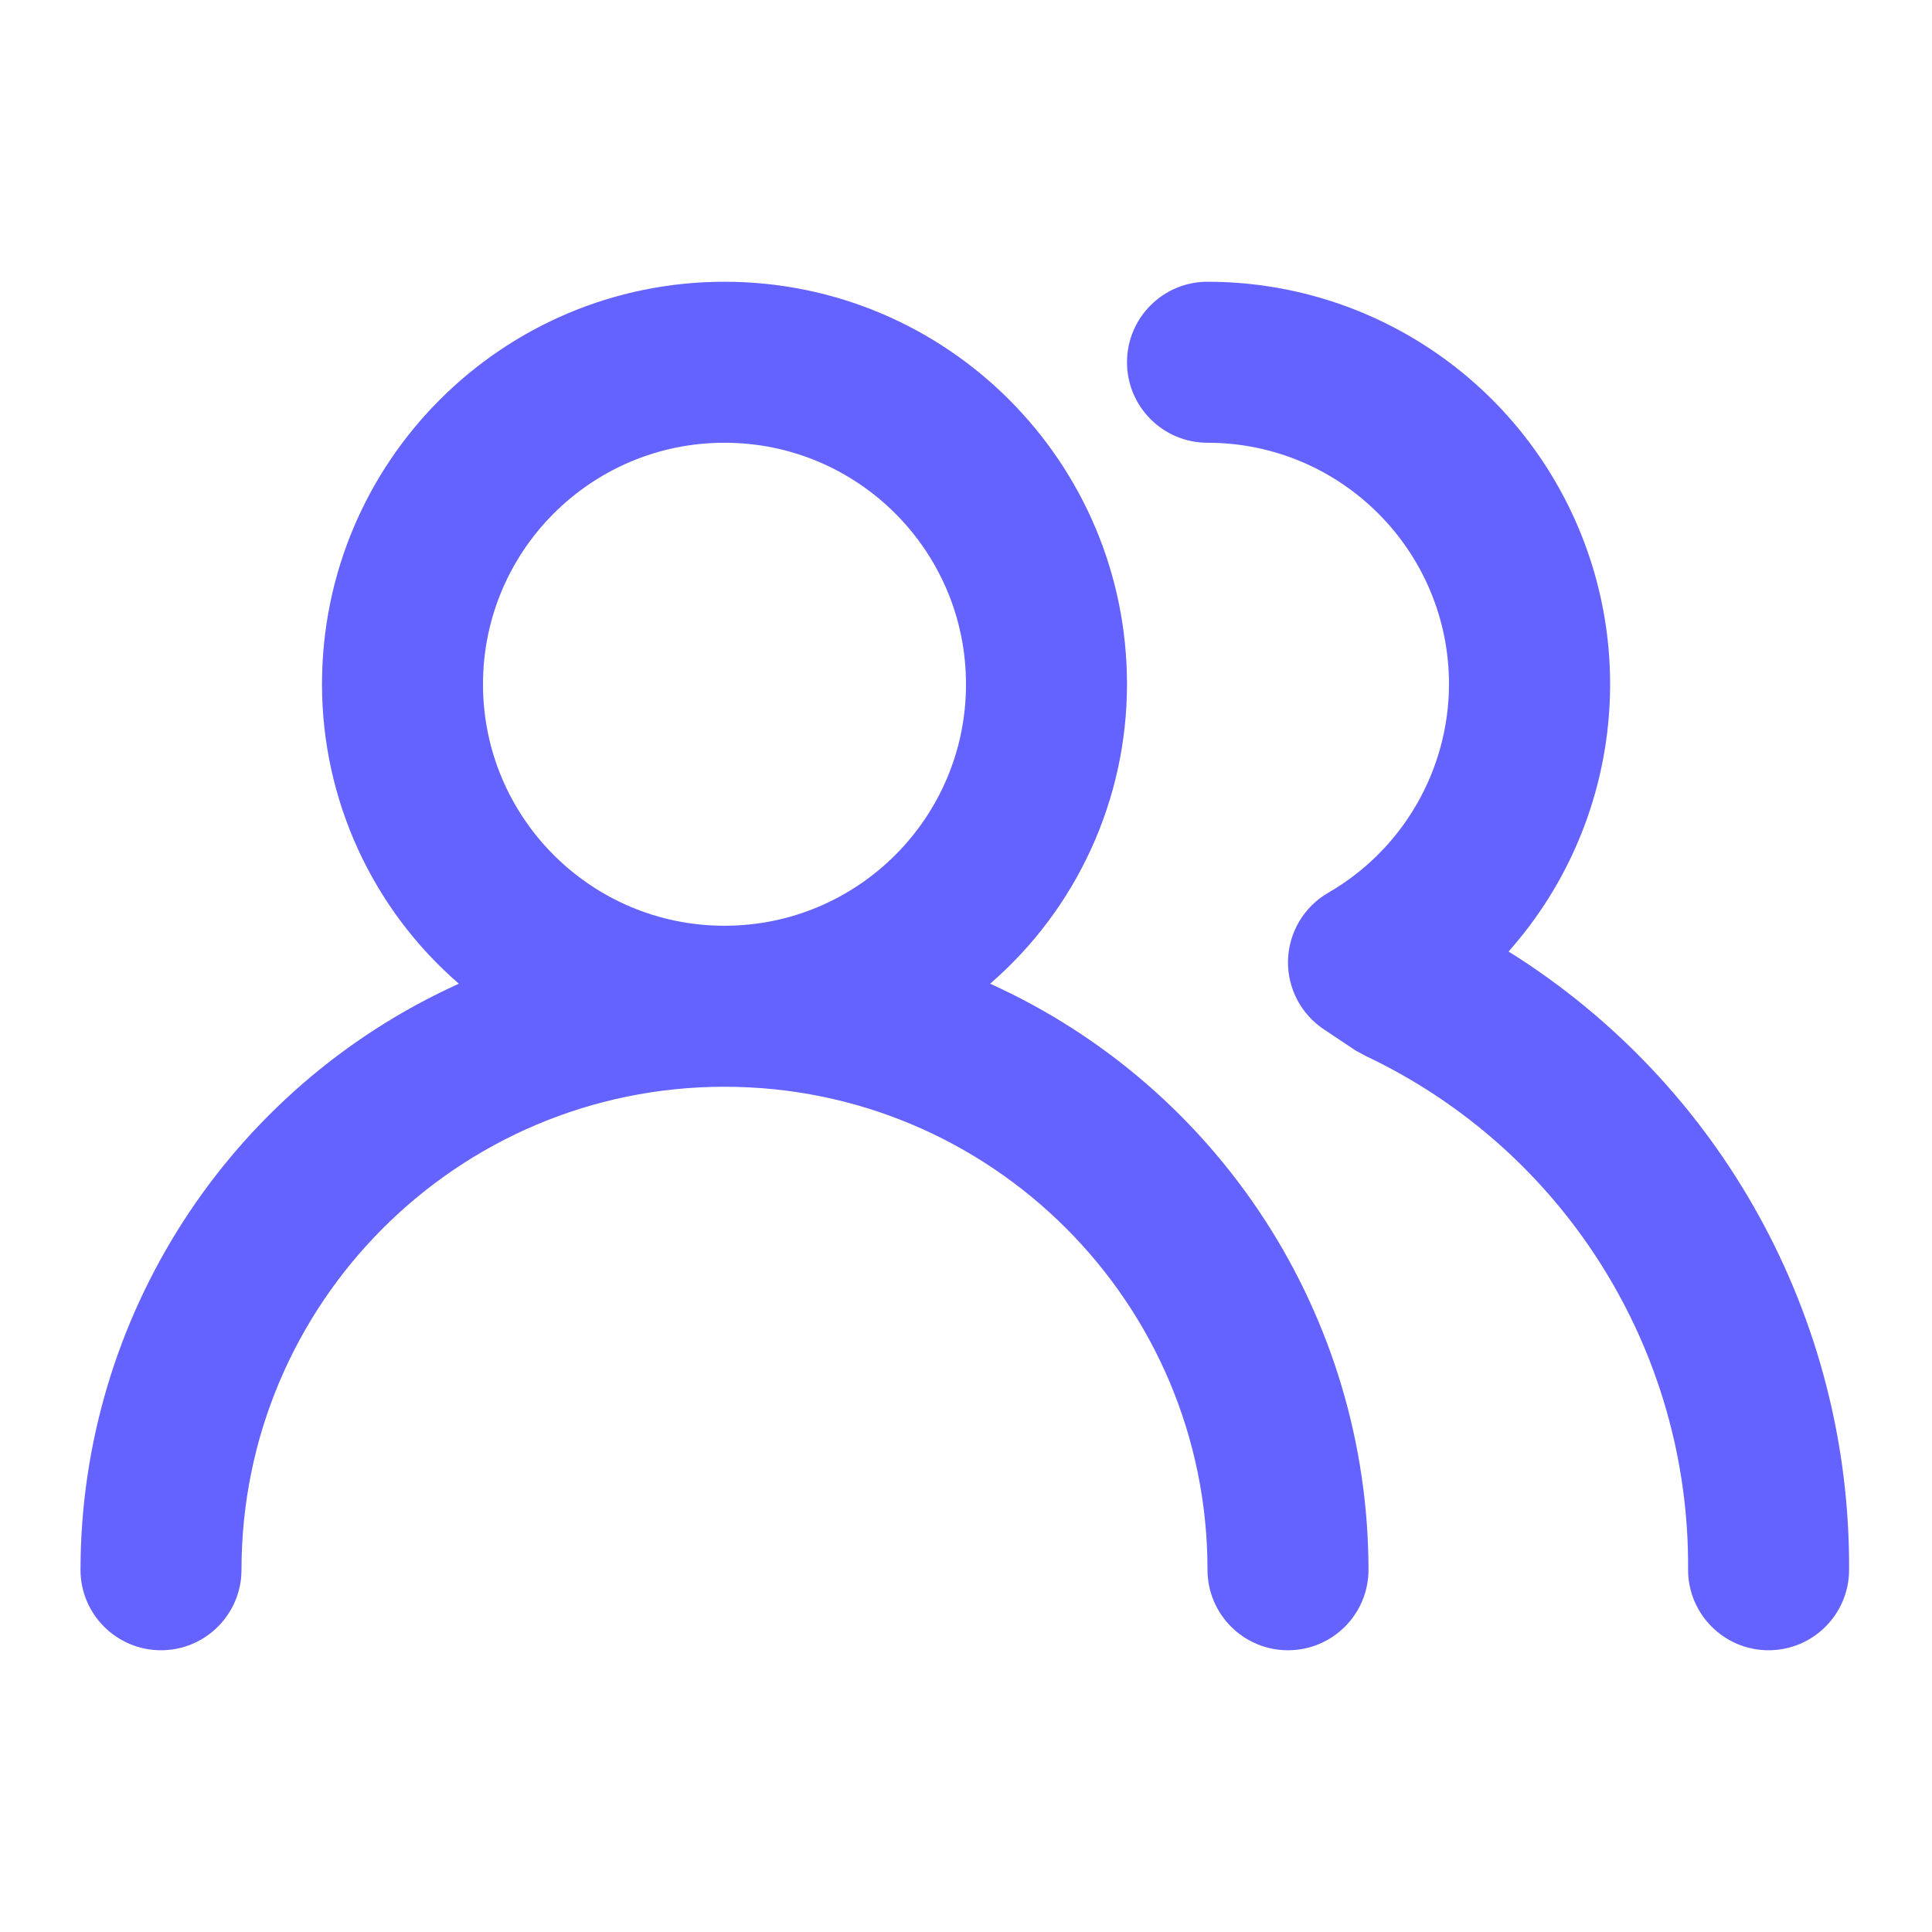
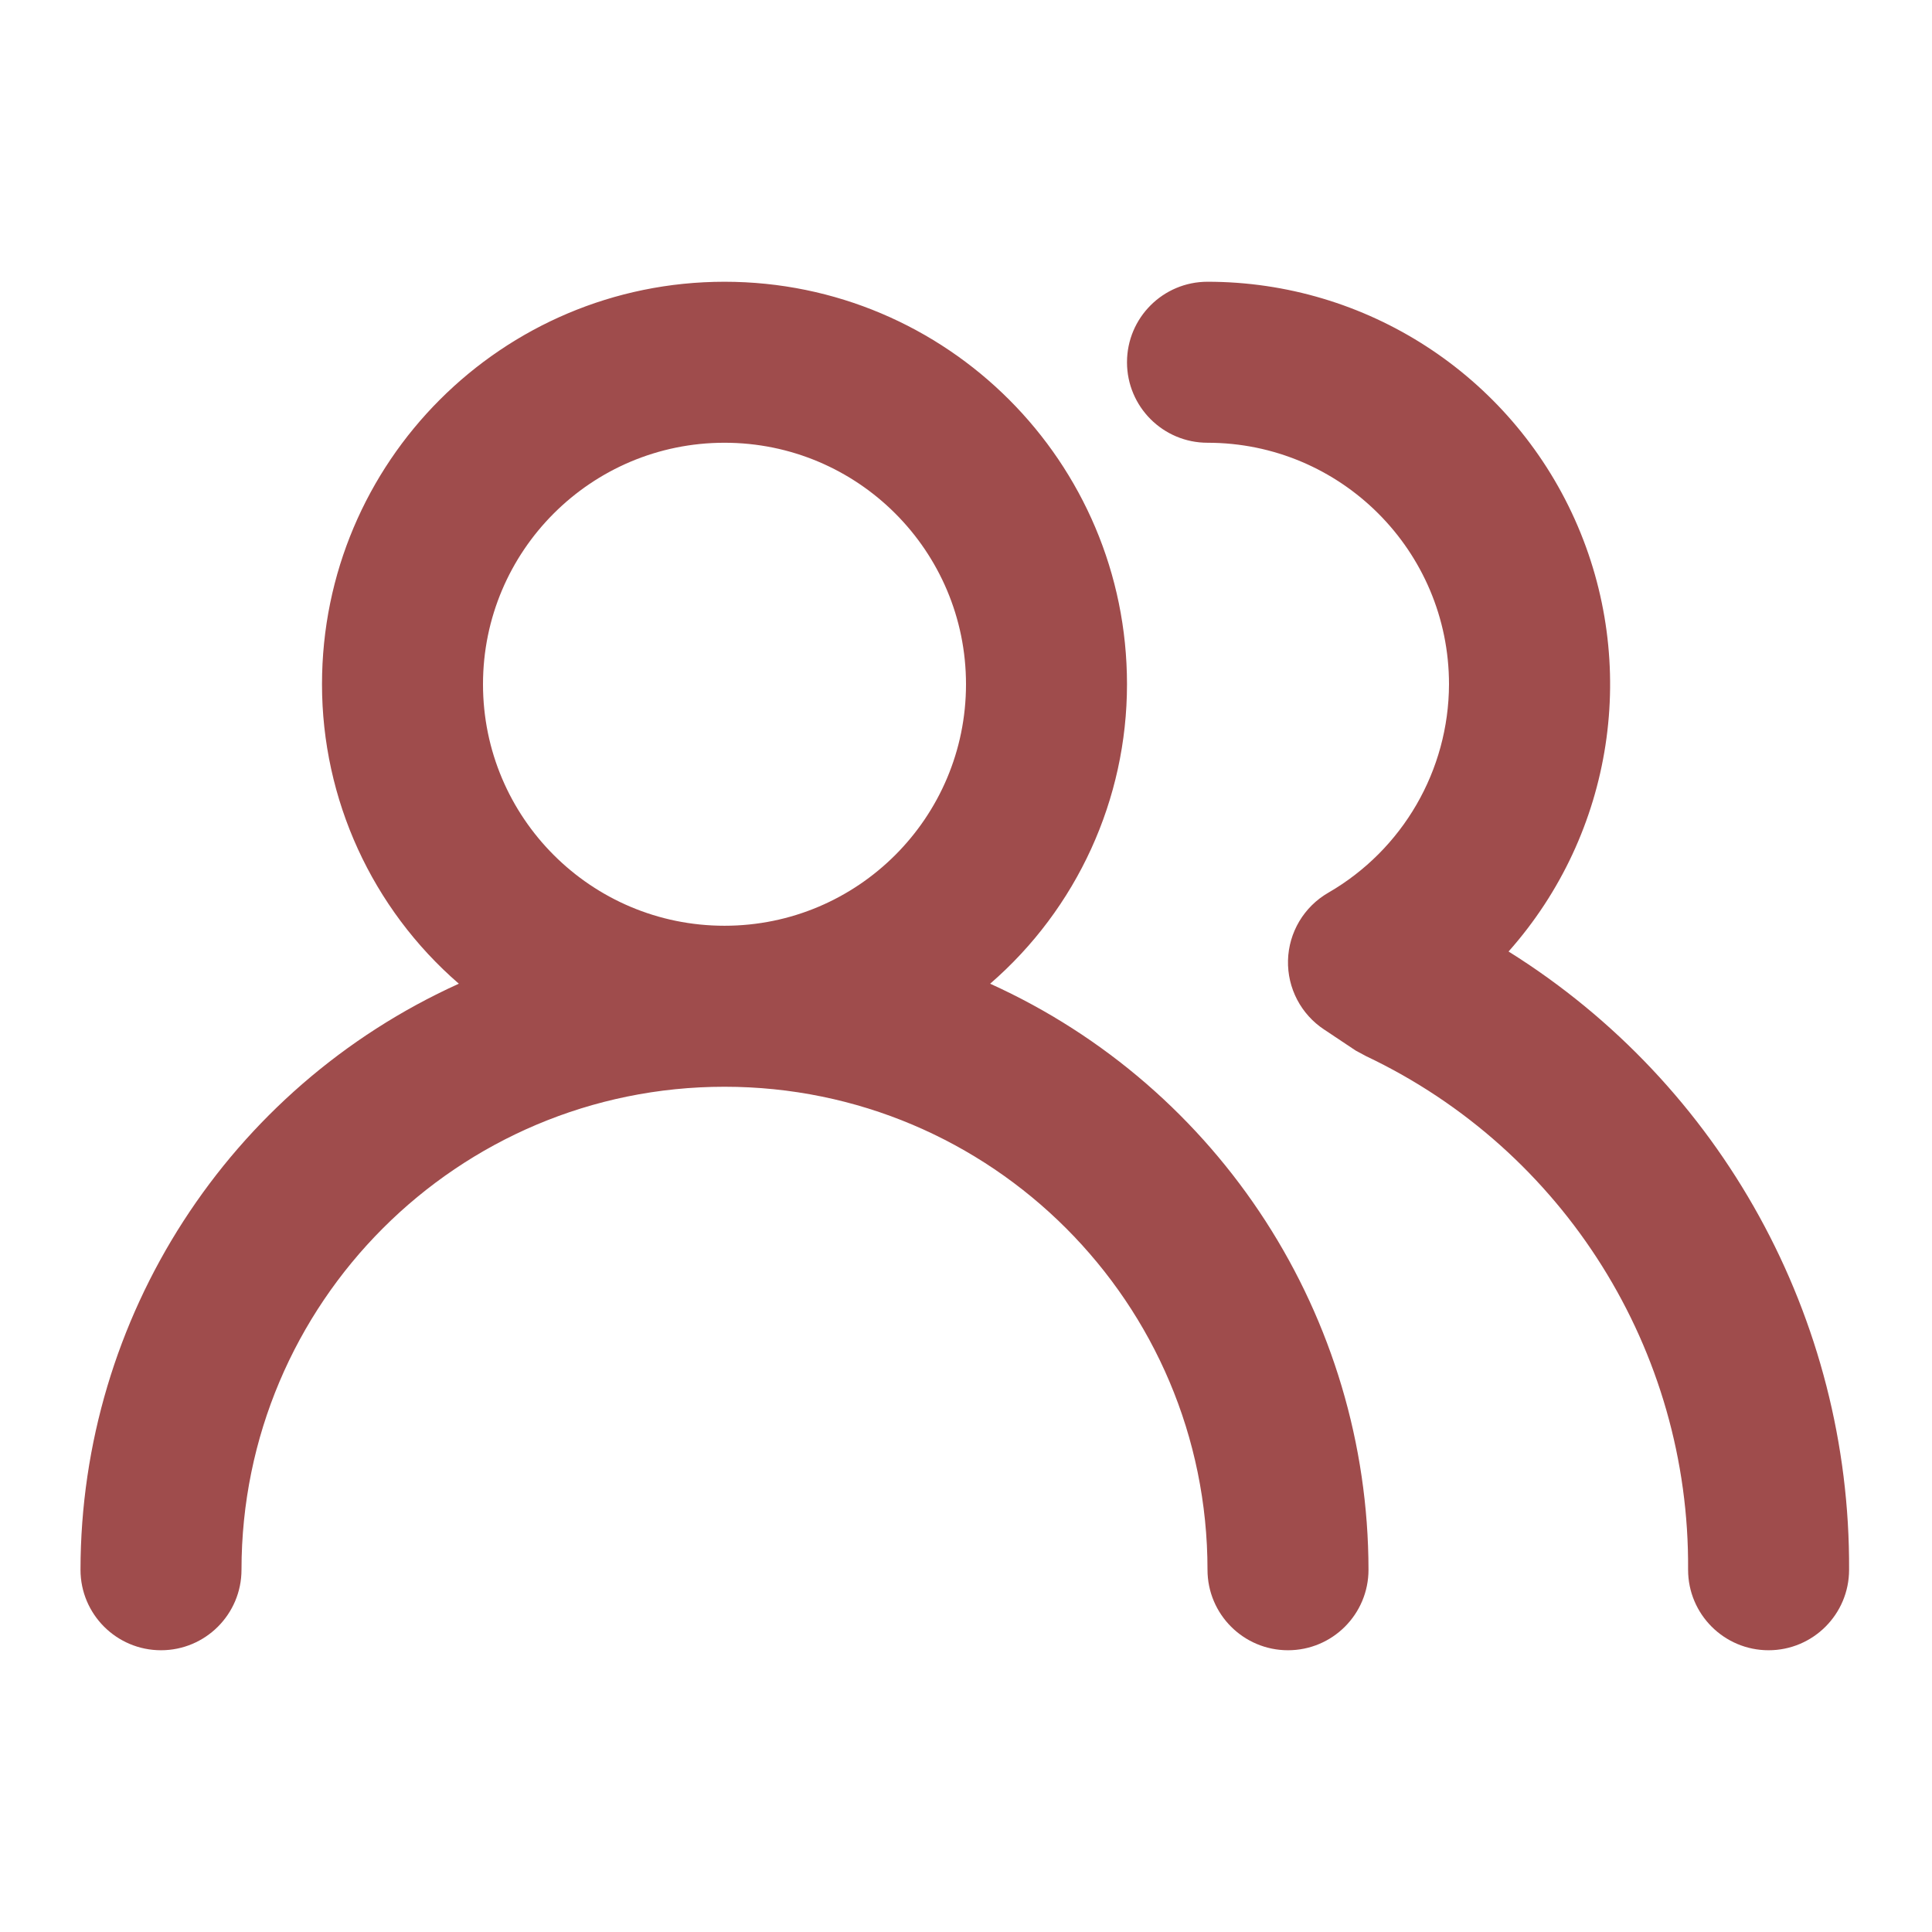
<svg xmlns="http://www.w3.org/2000/svg" viewBox="0 0 24 24">
-   <path d="M12.3,12.22A4.92,4.92,0,0,0,14,8.5a5,5,0,0,0-10,0,4.92,4.92,0,0,0,1.7,3.72A8,8,0,0,0,1,19.5a1,1,0,0,0,2,0,6,6,0,0,1,12,0,1,1,0,0,0,2,0A8,8,0,0,0,12.3,12.22ZM9,11.5a3,3,0,1,1,3-3A3,3,0,0,1,9,11.5Zm9.74.32A5,5,0,0,0,15,3.5a1,1,0,0,0,0,2,3,3,0,0,1,3,3,3,3,0,0,1-1.5,2.59,1,1,0,0,0-.5.84,1,1,0,0,0,.45.86l.39.26.13.07a7,7,0,0,1,4,6.38,1,1,0,0,0,2,0A9,9,0,0,0,18.74,11.82Z" fill="#6563ff" />
+   <path d="M12.3,12.22A4.92,4.92,0,0,0,14,8.5a5,5,0,0,0-10,0,4.92,4.92,0,0,0,1.7,3.72A8,8,0,0,0,1,19.5a1,1,0,0,0,2,0,6,6,0,0,1,12,0,1,1,0,0,0,2,0A8,8,0,0,0,12.3,12.22ZM9,11.5a3,3,0,1,1,3-3A3,3,0,0,1,9,11.5Zm9.74.32A5,5,0,0,0,15,3.5a1,1,0,0,0,0,2,3,3,0,0,1,3,3,3,3,0,0,1-1.5,2.59,1,1,0,0,0-.5.84,1,1,0,0,0,.45.86l.39.26.13.07a7,7,0,0,1,4,6.38,1,1,0,0,0,2,0A9,9,0,0,0,18.74,11.82Z" fill="#9f4c4c" />
</svg>
